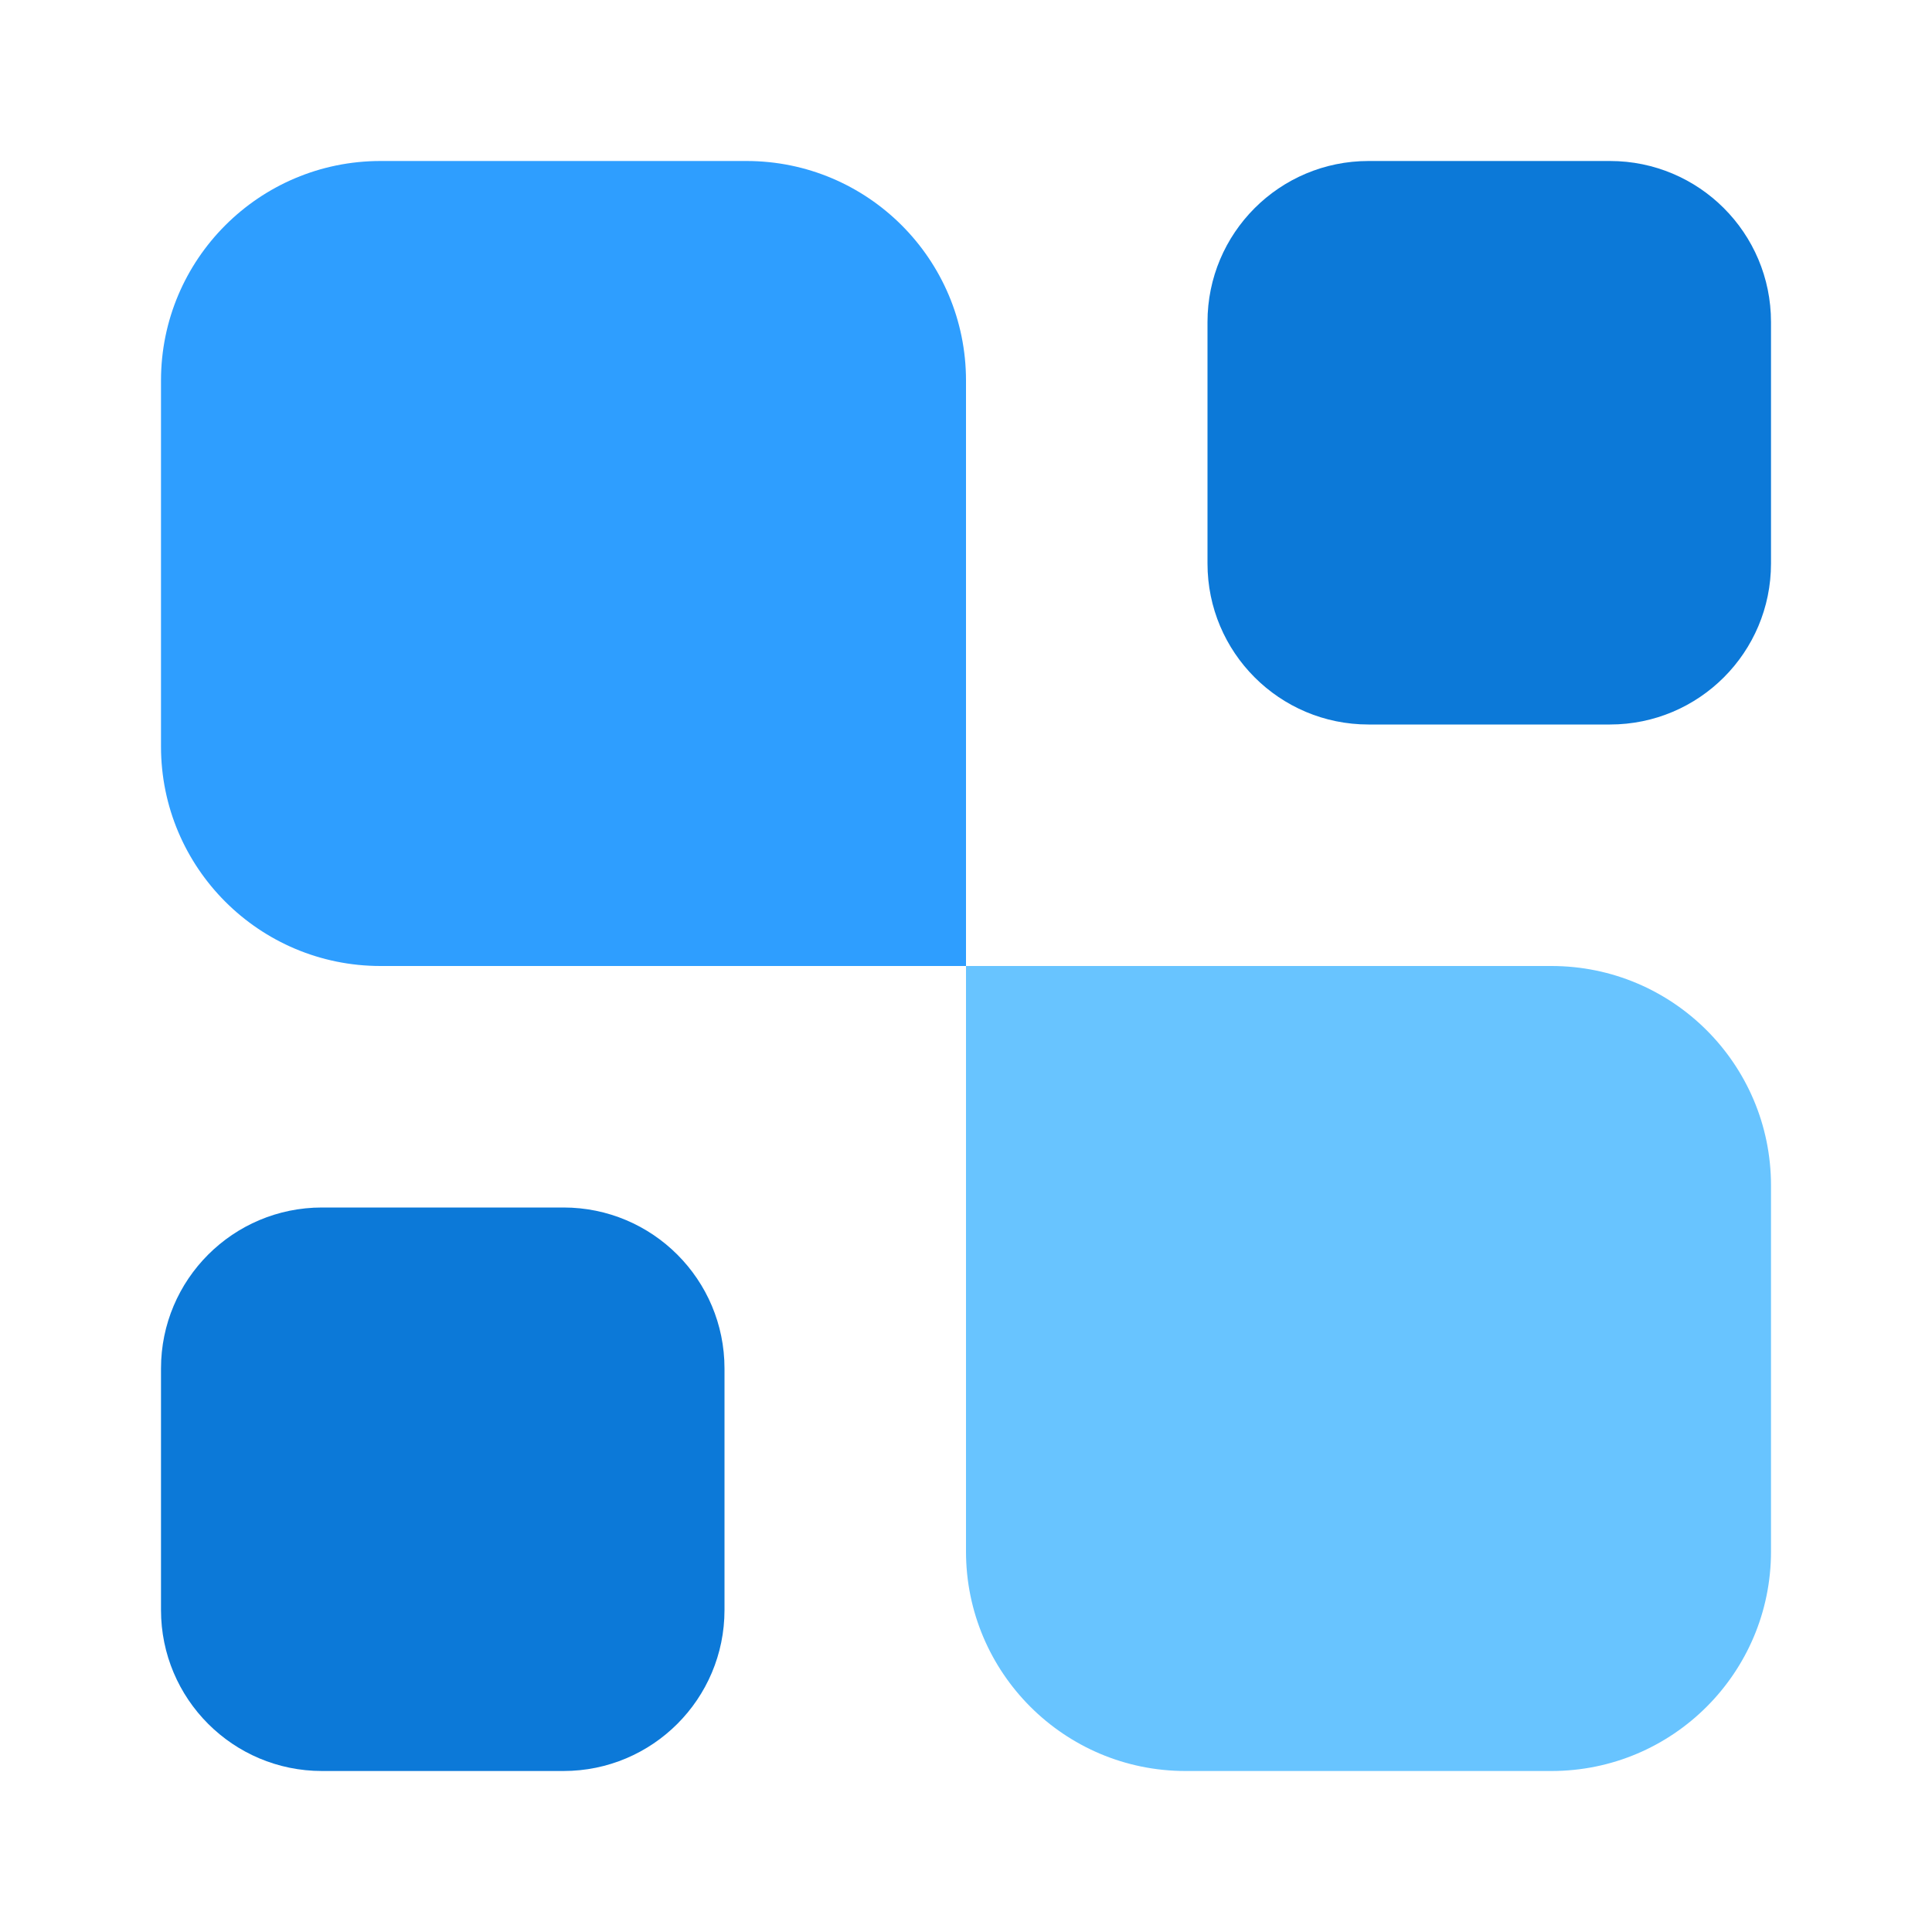
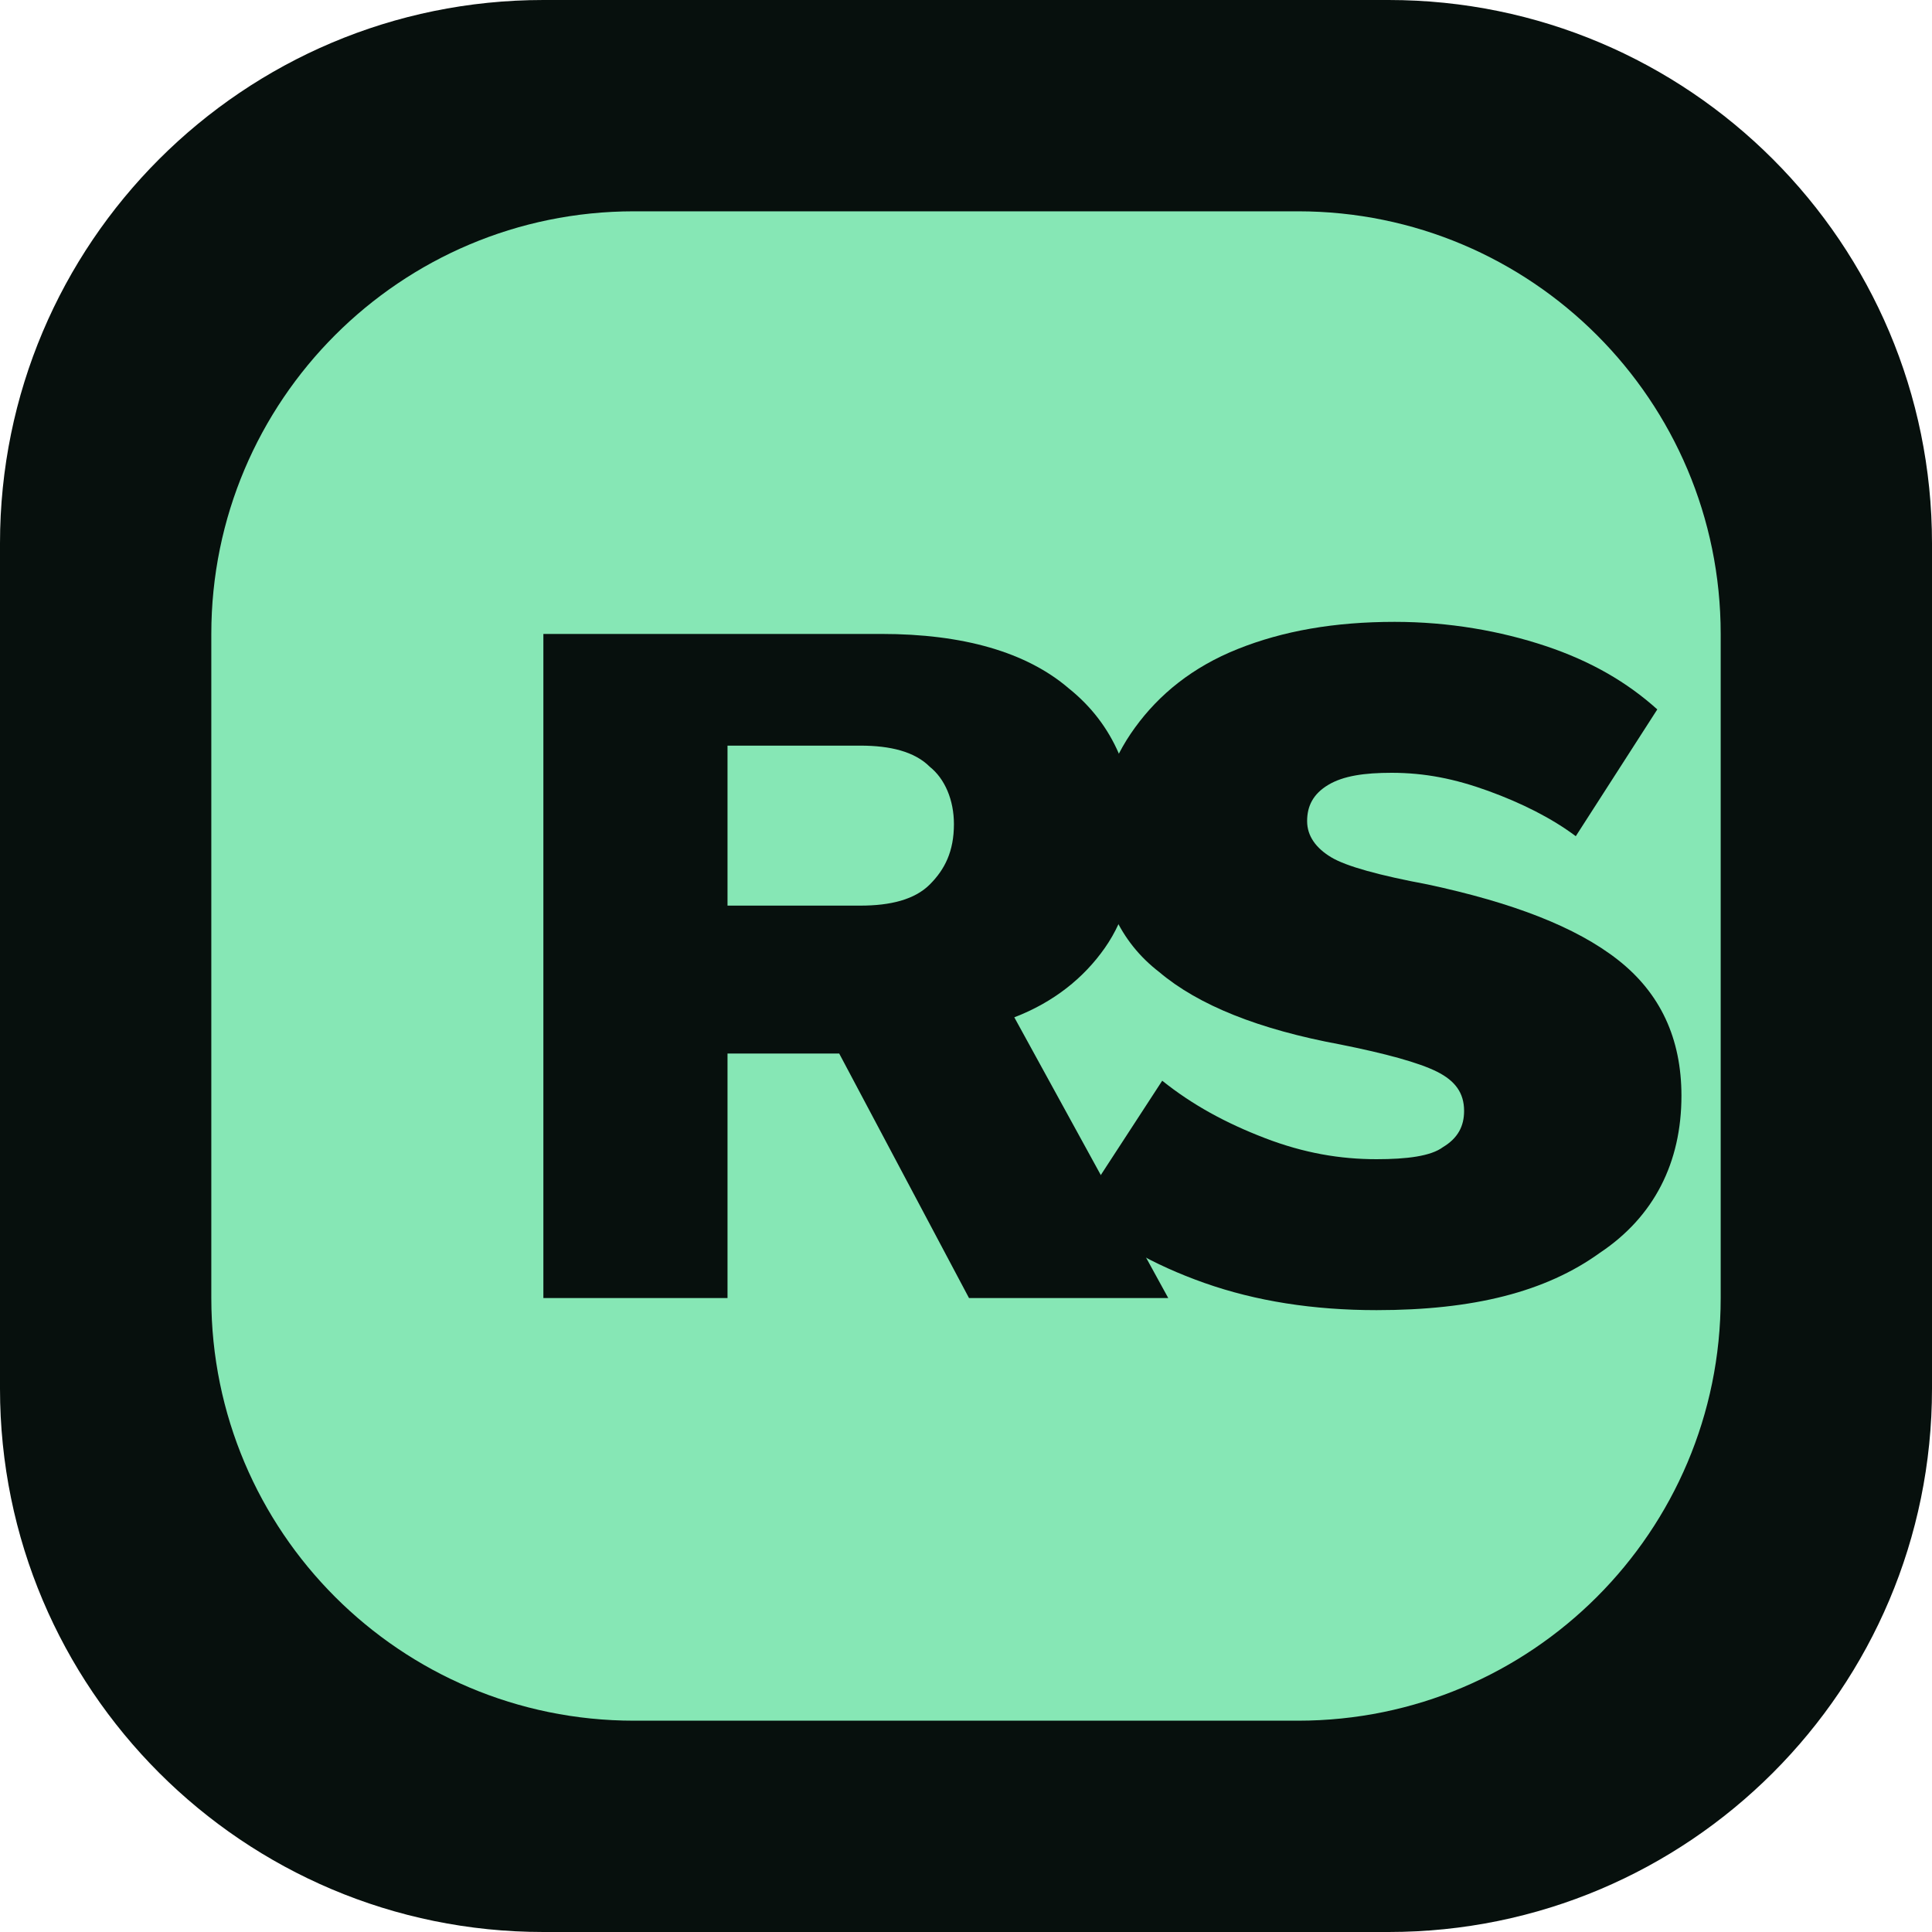
- <svg xmlns="http://www.w3.org/2000/svg" width="24" height="24" viewBox="0 0 24 24" fill="none">
-   <path d="M22 19.273C22 20.779 20.779 22 19.273 22H14.727C13.221 22 12 20.779 12 19.273V12H19.273C20.779 12 22 13.221 22 14.727V19.273Z" fill="#68C4FF" />
-   <path d="M20 2C21.105 2 22 2.895 22 4V7C22 8.105 21.105 9 20 9H17C15.895 9 15 8.105 15 7V4C15 2.895 15.895 2 17 2H20Z" fill="#0C79D8" />
-   <path d="M7 15C8.105 15 9 15.895 9 17V20C9 21.105 8.105 22 7 22H4C2.895 22 2 21.105 2 20V17C2 15.895 2.895 15 4 15H7Z" fill="#0C79D8" />
-   <path d="M12 12H4.727C3.221 12 2 10.779 2 9.273V4.727C2 3.221 3.221 2 4.727 2H9.273C10.779 2 12 3.221 12 4.727V12Z" fill="#2E9EFF" />
+ <svg xmlns="http://www.w3.org/2000/svg" width="64" height="64" viewBox="0 0 64 64" fill="none">
+   <rect width="64" height="64" rx="18" fill="#07100D" />
+   <rect x="7" y="7" width="50" height="50" rx="14" fill="#86E7B5" />
+   <path d="M18 43V21h11.2c2.7 0 4.8.6 6.2 1.8 1.5 1.2 2.2 2.9 2.2 5 0 1.4-.3 2.6-1 3.6-.7 1-1.7 1.8-3 2.3l5.1 9.3h-6.6l-4.3-8.1h-3.7V43H18Zm6.1-13h4.4c1 0 1.8-.2 2.3-.7.5-.5.8-1.1.8-2 0-.8-.3-1.5-.8-1.9-.5-.5-1.3-.7-2.3-.7h-4.4V30Z" fill="#07100D" />
+   <path d="M45.6 43.4c-2.1 0-4-.3-5.7-.9-1.7-.6-3.1-1.4-4.2-2.4l2.8-4.3c1 .8 2.1 1.4 3.4 1.9 1.3.5 2.5.7 3.7.7 1 0 1.8-.1 2.2-.4.5-.3.7-.7.7-1.2 0-.6-.3-1-.9-1.3-.6-.3-1.7-.6-3.2-.9-2.7-.5-4.7-1.3-6-2.4-1.3-1-2-2.5-2-4.4 0-1.4.4-2.6 1.2-3.7.8-1.1 1.9-2 3.4-2.6 1.5-.6 3.2-.9 5.2-.9 1.8 0 3.5.3 5 .8 1.5.5 2.7 1.2 3.7 2.1l-2.7 4.2c-.8-.6-1.8-1.1-2.9-1.5-1.1-.4-2.1-.6-3.2-.6-.9 0-1.6.1-2.1.4-.5.3-.7.7-.7 1.2 0 .5.3.9.8 1.2.5.3 1.6.6 3.2.9 2.8.6 4.9 1.4 6.3 2.5 1.4 1.1 2.1 2.6 2.1 4.5 0 2.2-.9 4-2.7 5.2-1.8 1.3-4.2 1.9-7.4 1.9Z" fill="#07100D" />
</svg>
